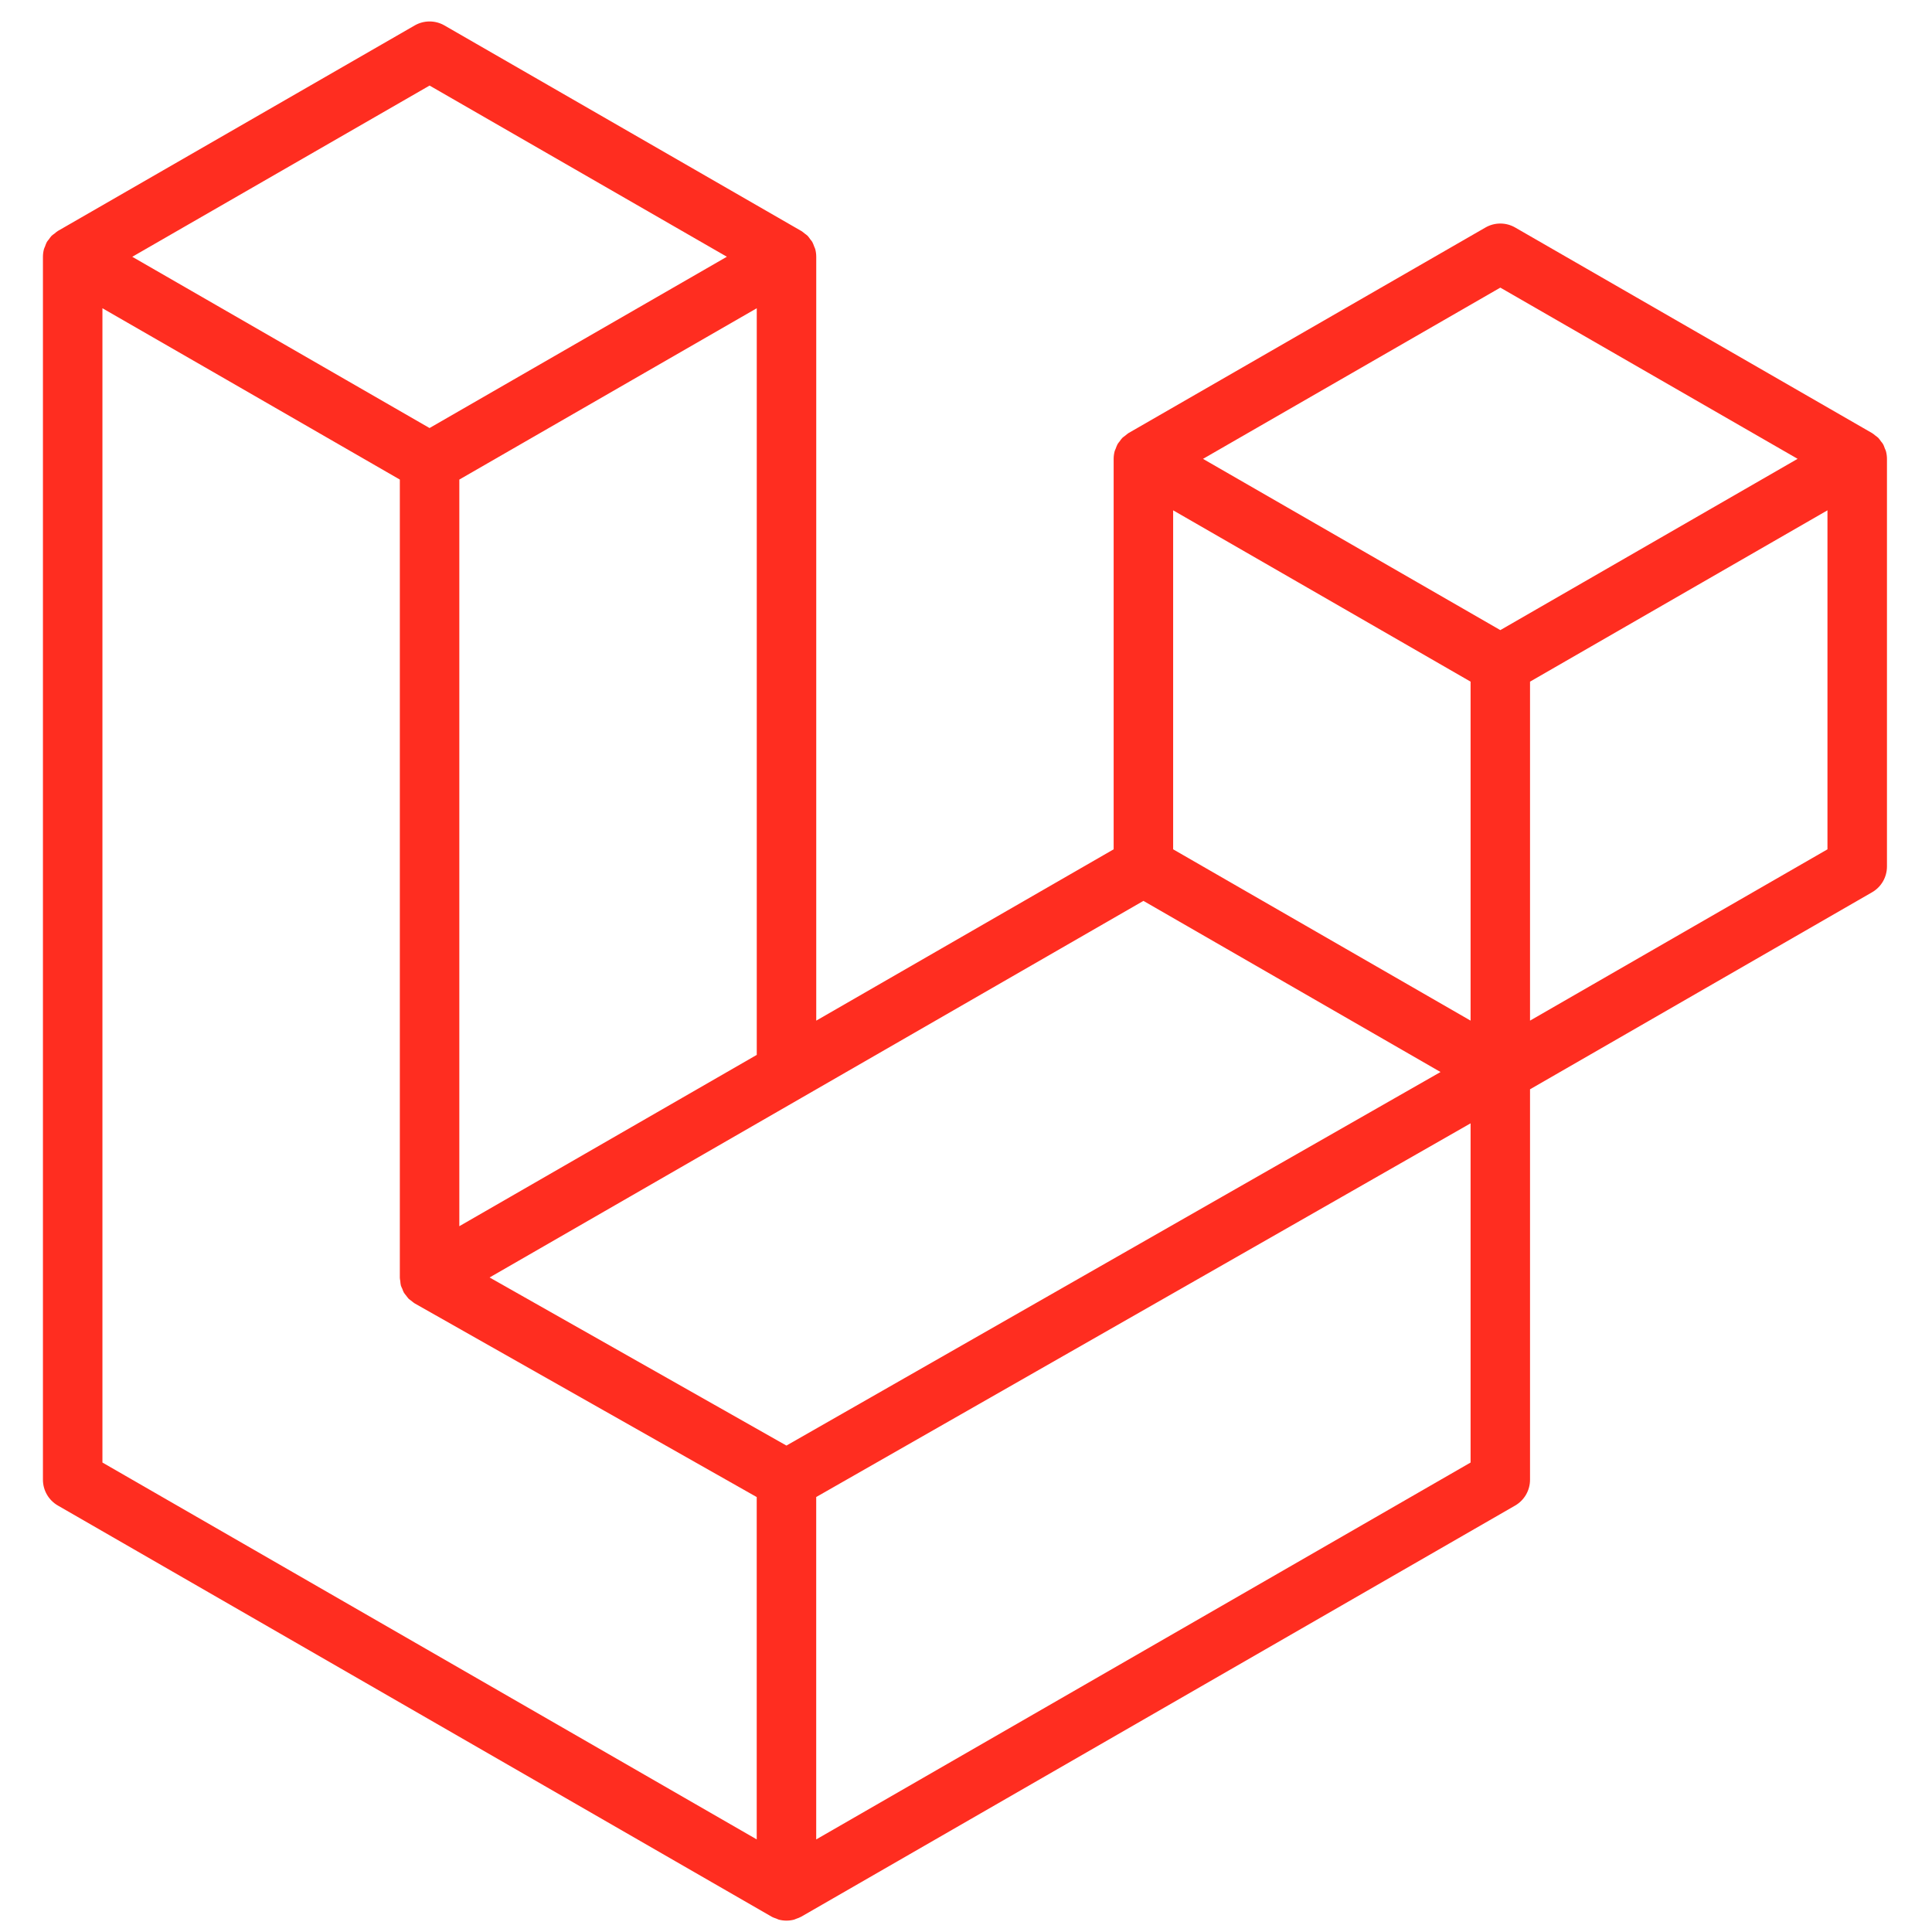
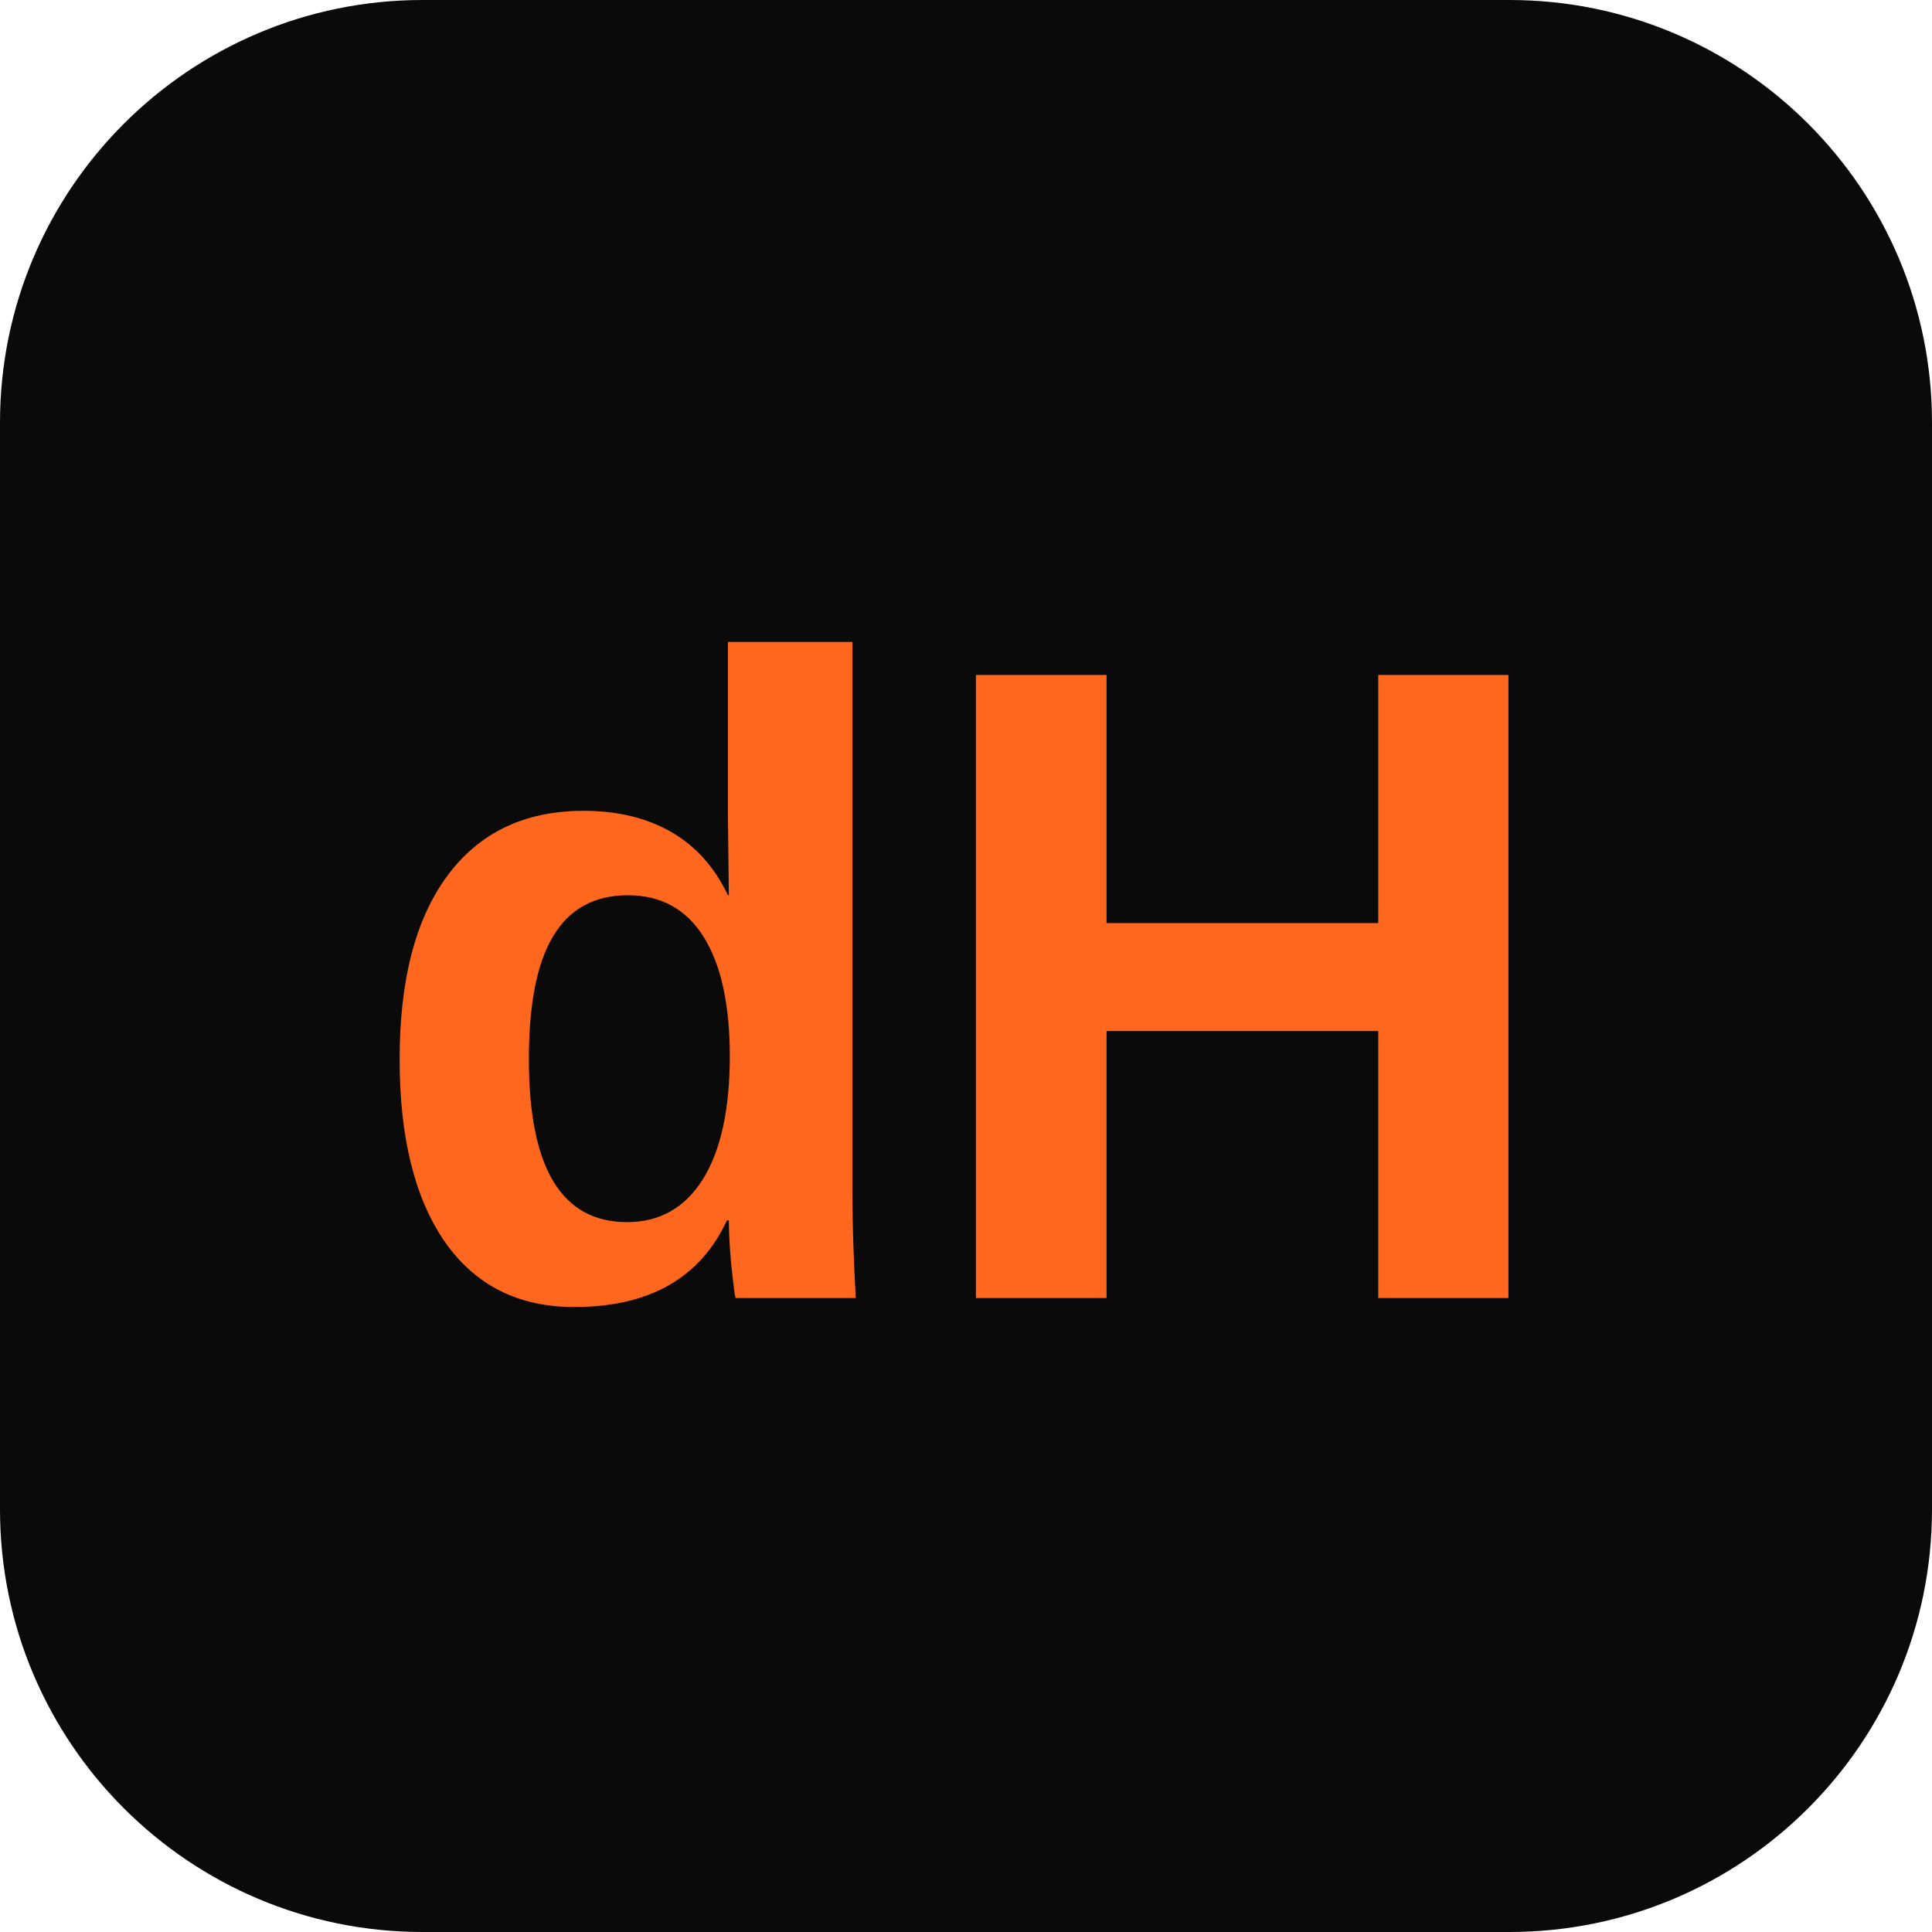
- <svg xmlns="http://www.w3.org/2000/svg" width="166" height="166" viewBox="0 0 166 166" fill="none">
-   <path fill-rule="evenodd" clip-rule="evenodd" d="M162.041 38.759C162.099 38.977 162.129 39.201 162.13 39.426V74.452C162.13 74.902 162.011 75.344 161.786 75.733C161.561 76.122 161.237 76.444 160.847 76.668L131.462 93.594V127.141C131.462 128.054 130.977 128.897 130.186 129.357L68.847 164.683C68.707 164.763 68.554 164.814 68.401 164.868C68.343 164.887 68.289 164.922 68.228 164.938C67.8 165.051 67.349 165.051 66.92 164.938C66.85 164.919 66.786 164.881 66.719 164.855C66.579 164.804 66.432 164.76 66.298 164.683L4.972 129.357C4.583 129.133 4.259 128.81 4.034 128.421C3.808 128.032 3.69 127.591 3.689 127.141L3.689 22.063C3.689 21.834 3.721 21.61 3.779 21.393C3.798 21.32 3.843 21.253 3.868 21.179C3.916 21.045 3.961 20.908 4.031 20.783C4.079 20.7 4.149 20.633 4.206 20.557C4.28 20.454 4.347 20.349 4.433 20.26C4.506 20.186 4.602 20.132 4.685 20.068C4.778 19.992 4.861 19.909 4.966 19.848L35.633 2.185C36.022 1.961 36.462 1.844 36.91 1.844C37.358 1.844 37.798 1.961 38.186 2.185L68.851 19.848H68.857C68.959 19.912 69.045 19.992 69.138 20.065C69.221 20.129 69.313 20.186 69.387 20.257C69.476 20.349 69.54 20.454 69.616 20.557C69.671 20.633 69.744 20.7 69.789 20.783C69.862 20.911 69.904 21.045 69.955 21.179C69.98 21.253 70.025 21.32 70.044 21.396C70.103 21.614 70.133 21.838 70.133 22.063V87.694L95.686 72.974V39.423C95.686 39.2 95.718 38.973 95.775 38.759C95.798 38.683 95.839 38.615 95.865 38.542C95.916 38.408 95.96 38.271 96.031 38.146C96.079 38.063 96.149 37.996 96.203 37.92C96.279 37.818 96.343 37.712 96.433 37.623C96.506 37.549 96.599 37.495 96.681 37.431C96.777 37.355 96.86 37.272 96.962 37.211L127.633 19.548C128.021 19.324 128.461 19.206 128.91 19.206C129.358 19.206 129.798 19.324 130.186 19.548L160.85 37.211C160.959 37.275 161.042 37.355 161.137 37.428C161.217 37.492 161.31 37.549 161.383 37.62C161.473 37.712 161.536 37.818 161.613 37.92C161.67 37.996 161.741 38.063 161.785 38.146C161.859 38.271 161.9 38.408 161.951 38.542C161.98 38.615 162.021 38.683 162.041 38.759ZM157.018 72.974V43.848L146.287 50.028L131.462 58.568V87.694L157.021 72.974H157.018ZM126.354 125.663V96.518L111.771 104.85L70.13 128.626V158.046L126.354 125.663ZM8.801 26.485V125.663L65.018 158.043V128.629L35.649 112L35.64 111.994L35.627 111.988C35.528 111.93 35.445 111.847 35.353 111.777C35.273 111.713 35.18 111.662 35.11 111.592L35.104 111.582C35.021 111.502 34.963 111.403 34.893 111.314C34.829 111.228 34.753 111.154 34.702 111.065L34.699 111.055C34.641 110.96 34.606 110.845 34.565 110.736C34.523 110.64 34.469 110.551 34.443 110.449C34.411 110.328 34.405 110.197 34.392 110.072C34.379 109.976 34.354 109.881 34.354 109.785V109.778V41.205L19.532 32.662L8.801 26.485ZM36.913 7.35L11.364 22.063L36.907 36.777L62.453 22.06L36.907 7.35H36.913ZM50.2 99.174L65.022 90.637V26.485L54.291 32.665L39.466 41.205V105.357L50.2 99.174ZM128.91 24.713L103.363 39.426L128.91 54.14L154.453 39.423L128.91 24.713ZM126.354 58.568L111.529 50.028L100.798 43.848V72.974L115.619 81.511L126.354 87.694V58.568ZM67.571 124.205L105.042 102.803L123.772 92.109L98.245 77.405L68.854 94.334L42.066 109.762L67.571 124.205Z" fill="#FF2D20" />
+ <svg xmlns="http://www.w3.org/2000/svg" viewBox="0 0 64 64">
+   <rect width="64" height="64" rx="14" fill="#0a0a0a" />
+   <text x="32" y="43" text-anchor="middle" font-family="Arial, Helvetica, sans-serif" font-size="30" font-weight="700" fill="#ff671f">dH</text>
</svg>
